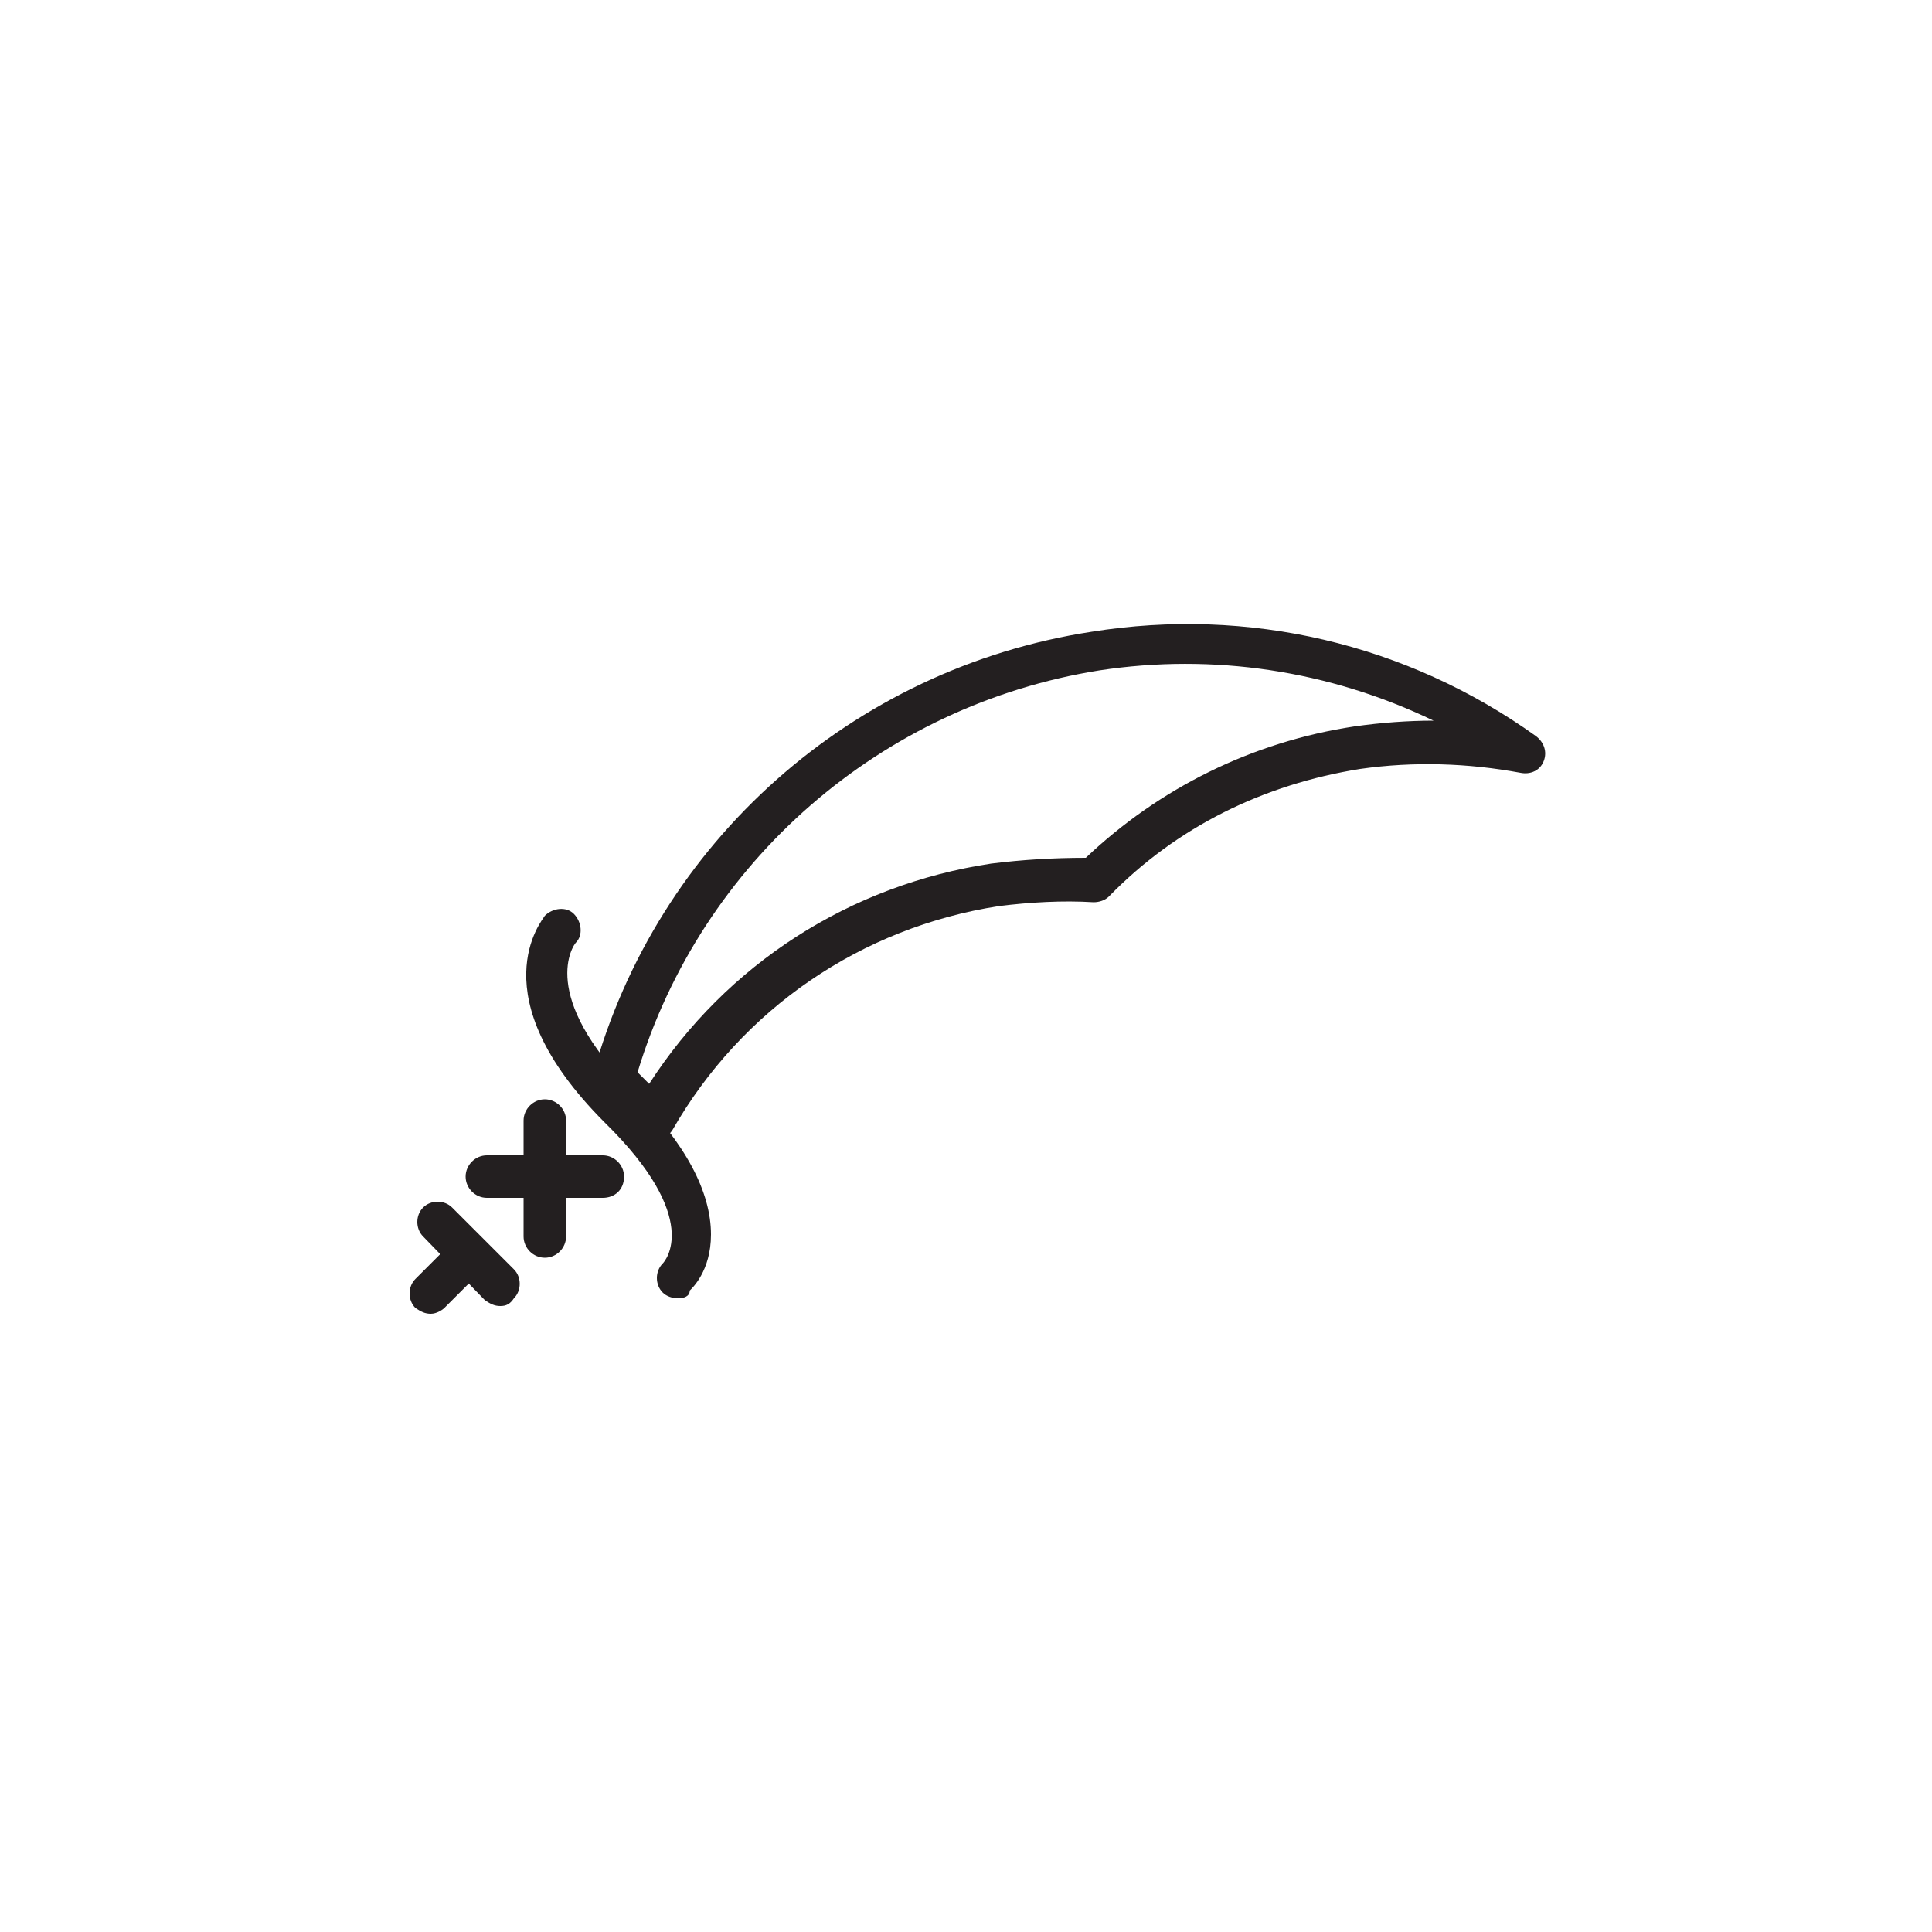
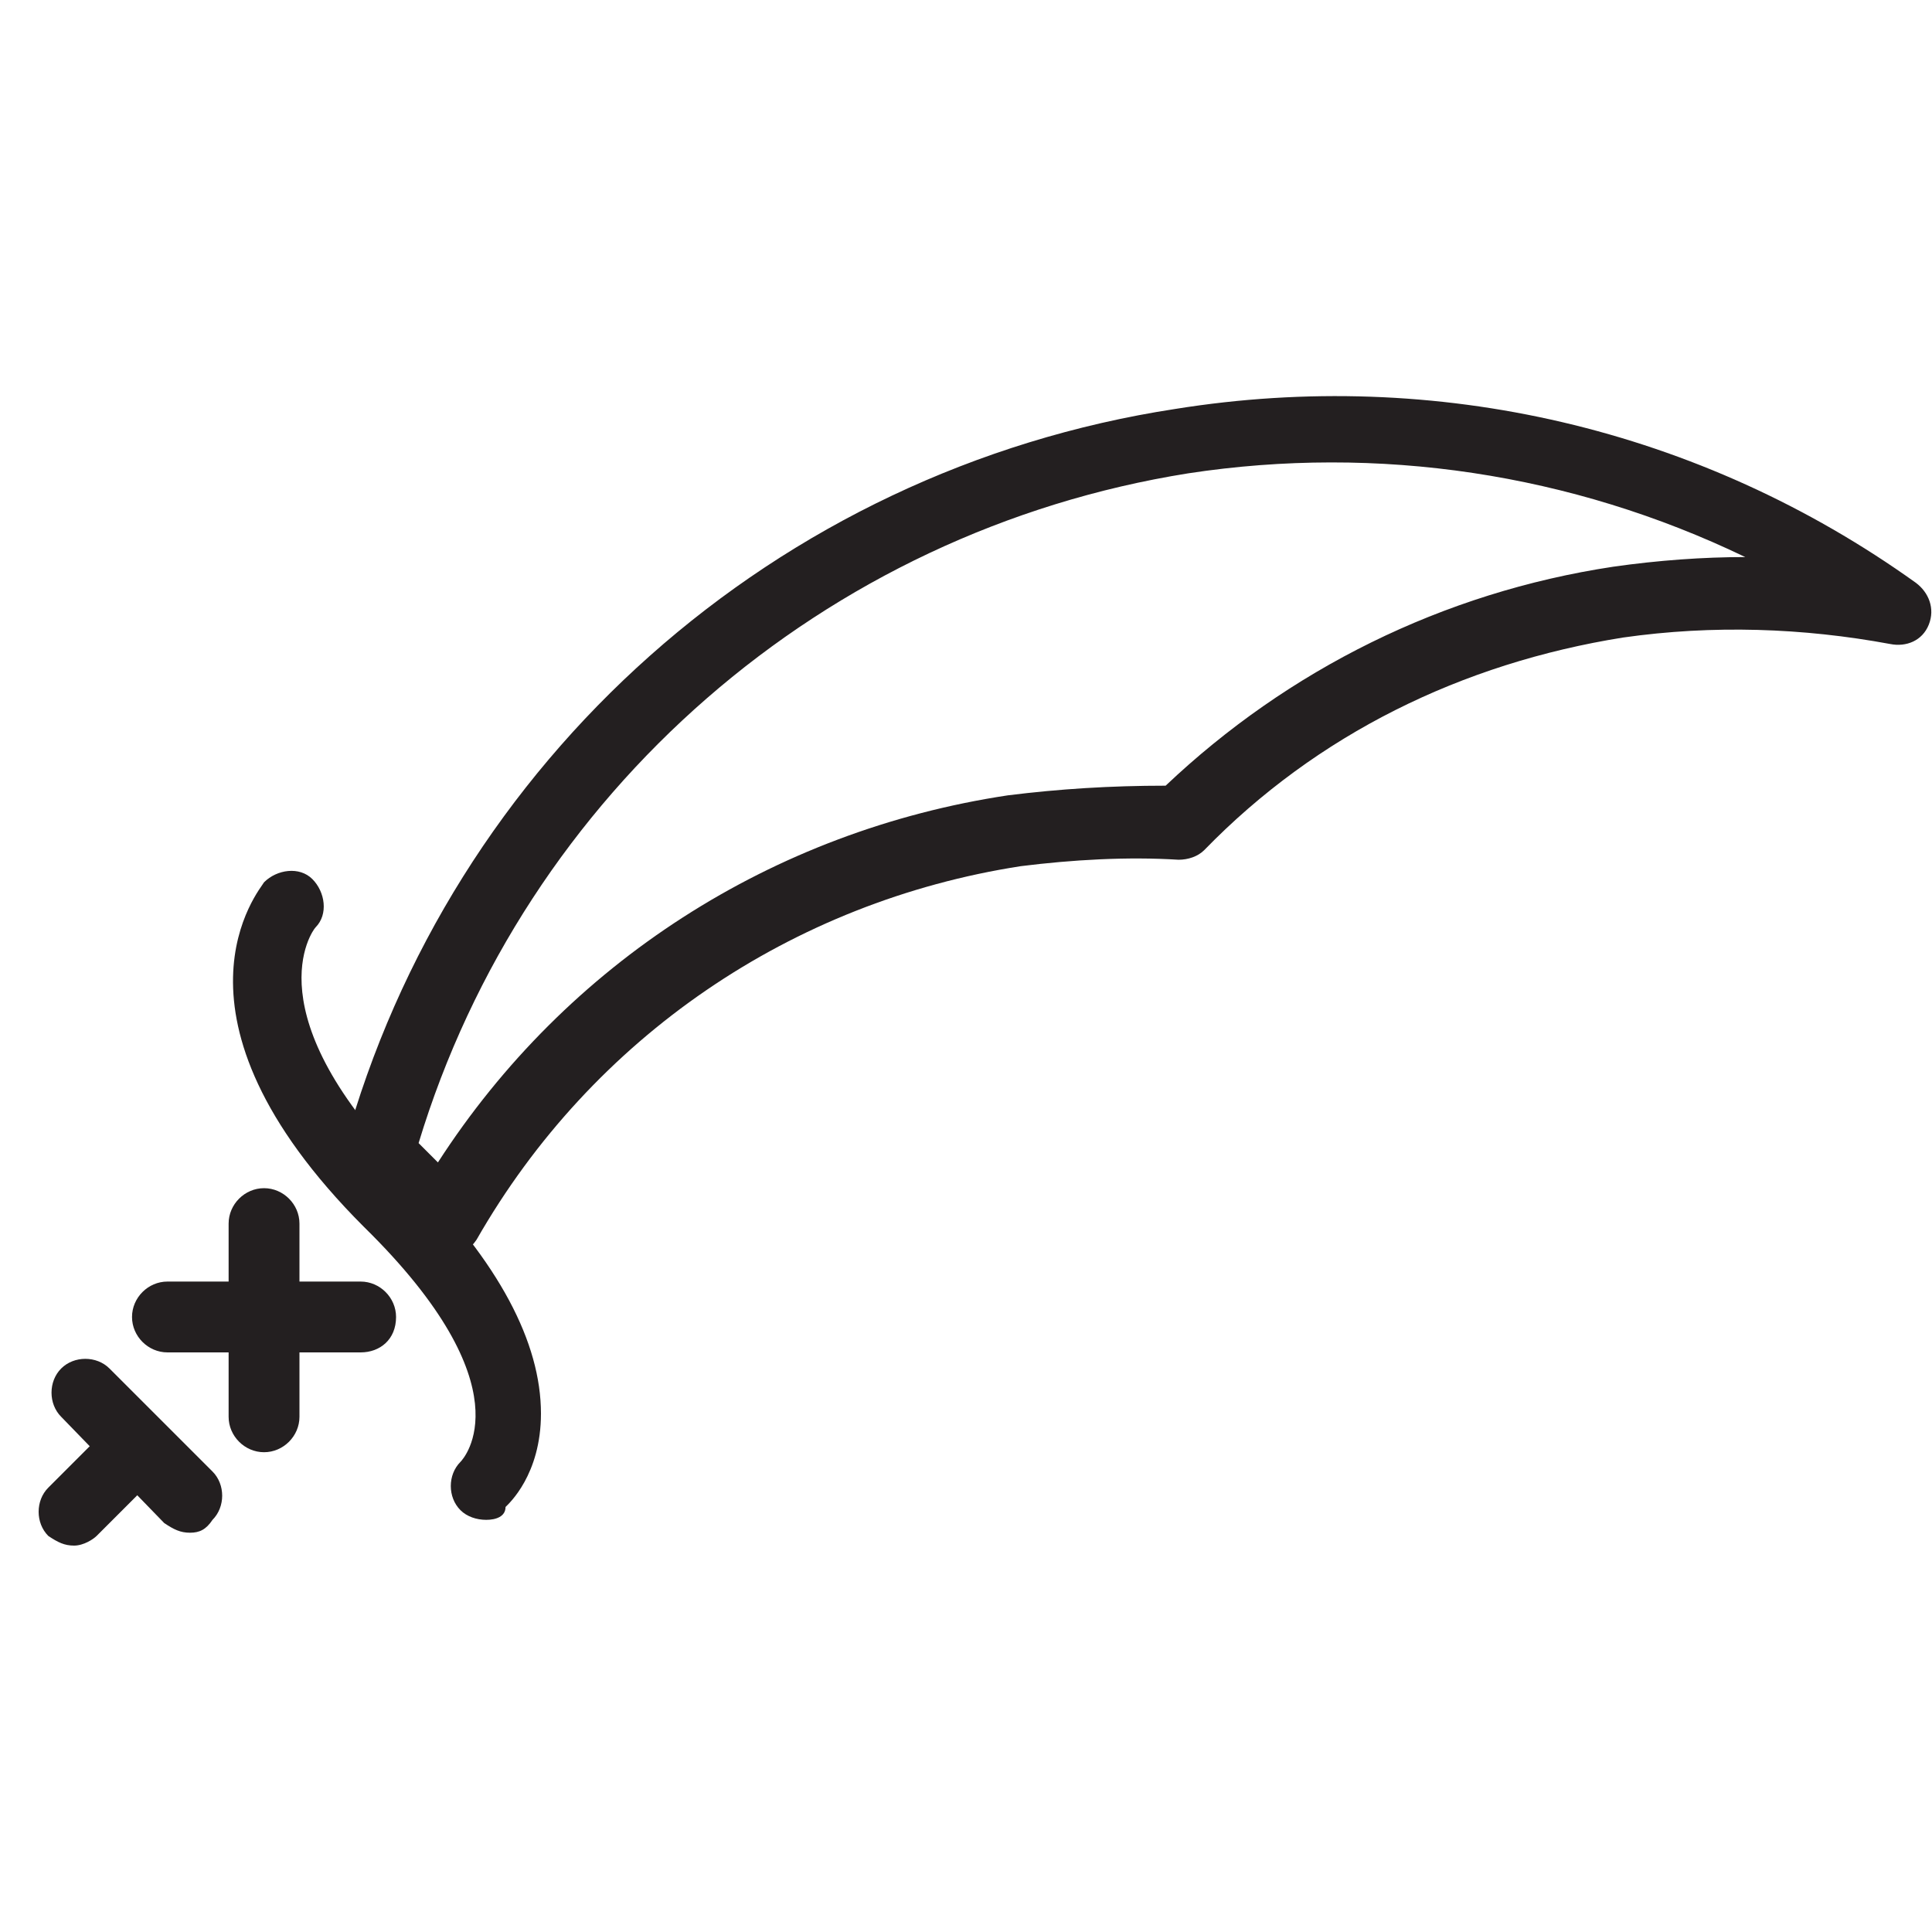
- <svg xmlns="http://www.w3.org/2000/svg" height="800px" width="800px" version="1.1" id="Layer_1" viewBox="0 0 100 100" enable-background="new 0 0 100 100" xml:space="preserve">
+ <svg xmlns="http://www.w3.org/2000/svg" height="800px" width="800px" version="1.1" id="Layer_1" viewBox="20 20 60 60" enable-background="new 0 0 100 100" xml:space="preserve">
  <g>
    <path fill="#231F20" d="M22.3,68c-0.3,0-0.5-0.1-0.8-0.3c-0.4-0.4-0.4-1.1,0-1.5l2-2c0.4-0.4,1.1-0.4,1.5,0c0.4,0.4,0.4,1.1,0,1.5   l-2,2C22.9,67.8,22.6,68,22.3,68z" />
    <path fill="#231F20" d="M25.9,67.6c-0.3,0-0.5-0.1-0.8-0.3L21.9,64c-0.4-0.4-0.4-1.1,0-1.5c0.4-0.4,1.1-0.4,1.5,0l3.2,3.2   c0.4,0.4,0.4,1.1,0,1.5C26.4,67.5,26.2,67.6,25.9,67.6z" />
    <path fill="#231F20" d="M28.2,65.1c-0.6,0-1.1-0.5-1.1-1.1v-6c0-0.6,0.5-1.1,1.1-1.1c0.6,0,1.1,0.5,1.1,1.1v6   C29.3,64.6,28.8,65.1,28.2,65.1z" />
    <path fill="#231F20" d="M31.2,62h-6c-0.6,0-1.1-0.5-1.1-1.1c0-0.6,0.5-1.1,1.1-1.1h6c0.6,0,1.1,0.5,1.1,1.1   C32.3,61.6,31.8,62,31.2,62z" />
    <path fill="#231F20" d="M35.1,67.2c-0.3,0-0.6-0.1-0.8-0.3c-0.4-0.4-0.4-1.1,0-1.5c0.1-0.1,2.1-2.3-3-7.3   c-6.6-6.6-3.2-10.5-3.1-10.7c0.4-0.4,1.1-0.5,1.5-0.1c0.4,0.4,0.5,1.1,0.1,1.5c-0.1,0.1-2,2.7,3,7.7c2.7,2.7,4,5.2,4,7.4   c0,1.9-1,2.8-1.1,2.9C35.7,67.1,35.4,67.2,35.1,67.2z" />
    <path fill="#231F20" d="M33.8,58.9c-0.3,0-0.6-0.1-0.8-0.3l-2-2c-0.3-0.3-0.4-0.7-0.3-1c3.3-12,13.4-21,25.8-22.9l0,0   c8.1-1.3,16.3,0.6,23,5.4c0.4,0.3,0.6,0.8,0.4,1.3c-0.2,0.5-0.7,0.7-1.2,0.6c-2.7-0.5-5.5-0.6-8.3-0.2c-5,0.8-9.5,3-13,6.6   c-0.2,0.2-0.5,0.3-0.8,0.3c-1.6-0.1-3.3,0-4.9,0.2c-7.1,1.1-13.3,5.3-16.9,11.6c-0.2,0.3-0.5,0.5-0.8,0.5   C33.9,58.9,33.9,58.9,33.8,58.9z M33,55.5l0.6,0.6c4-6.2,10.4-10.3,17.7-11.4c1.6-0.2,3.2-0.3,4.9-0.3c3.8-3.6,8.6-6,13.9-6.8   c1.4-0.2,2.8-0.3,4.1-0.3c-5.4-2.6-11.4-3.5-17.3-2.6C45.6,36.5,36.3,44.6,33,55.5z" />
  </g>
</svg>
